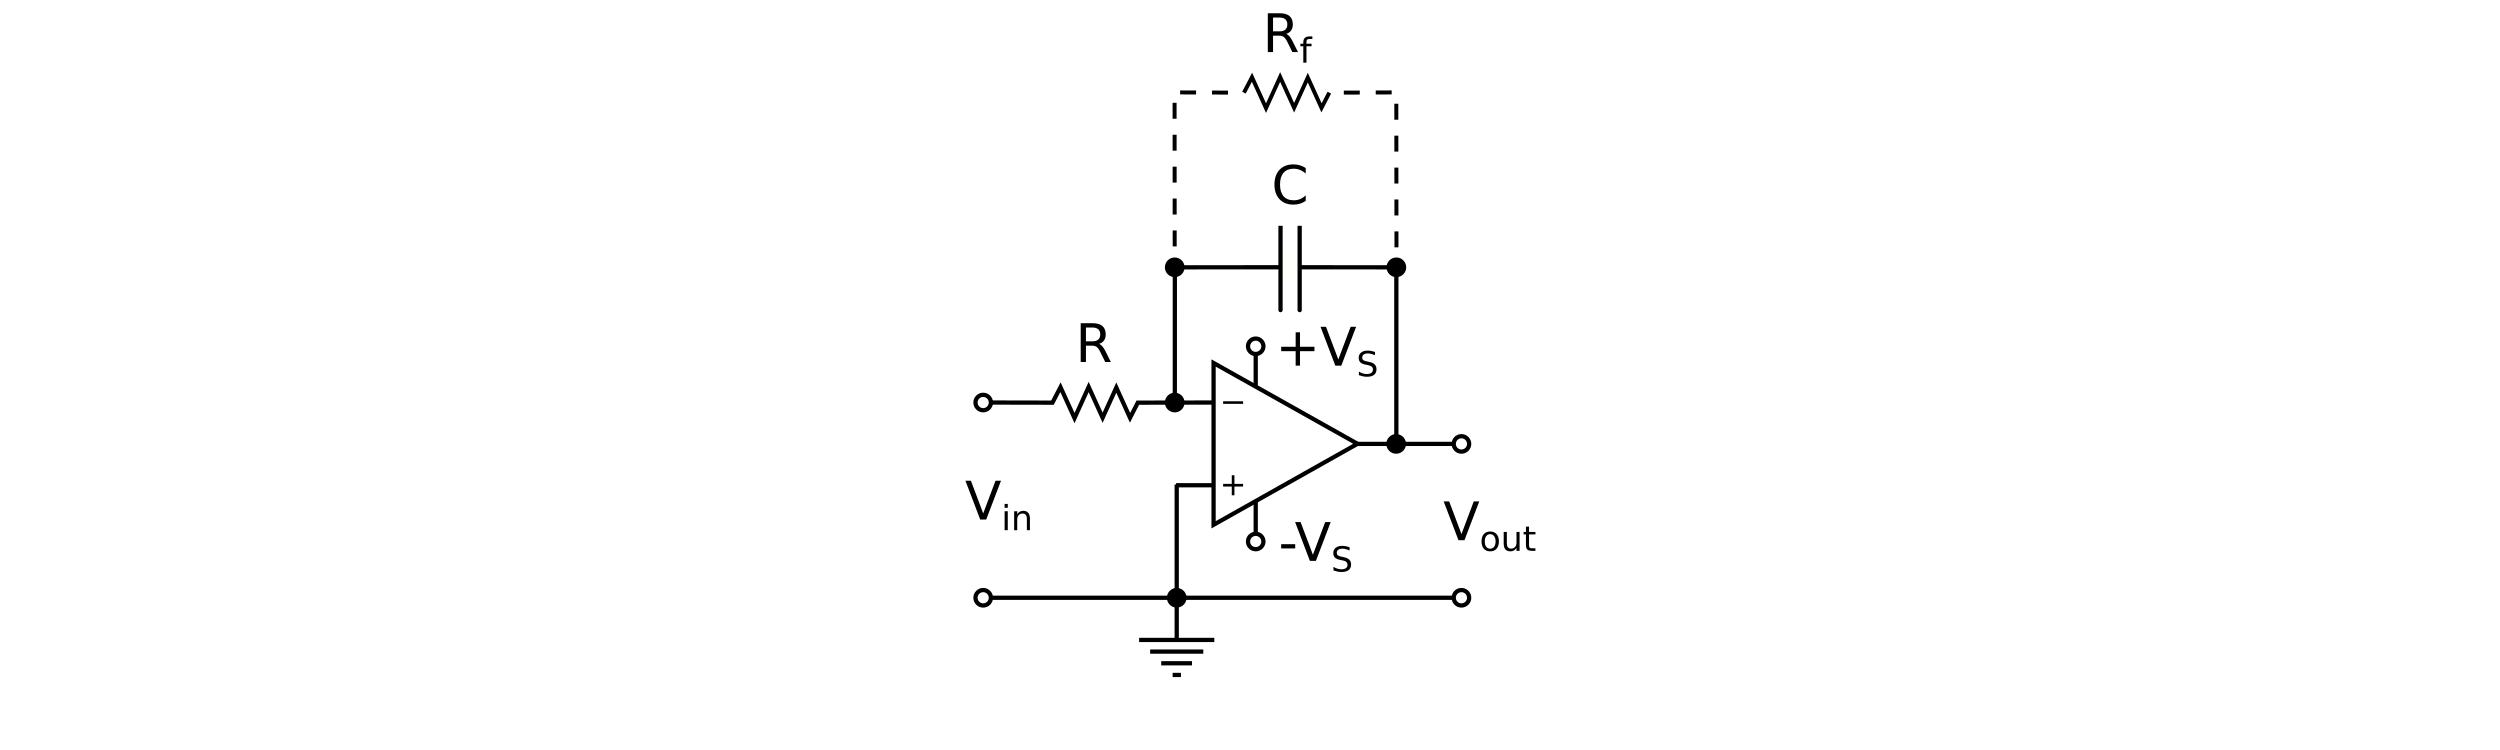
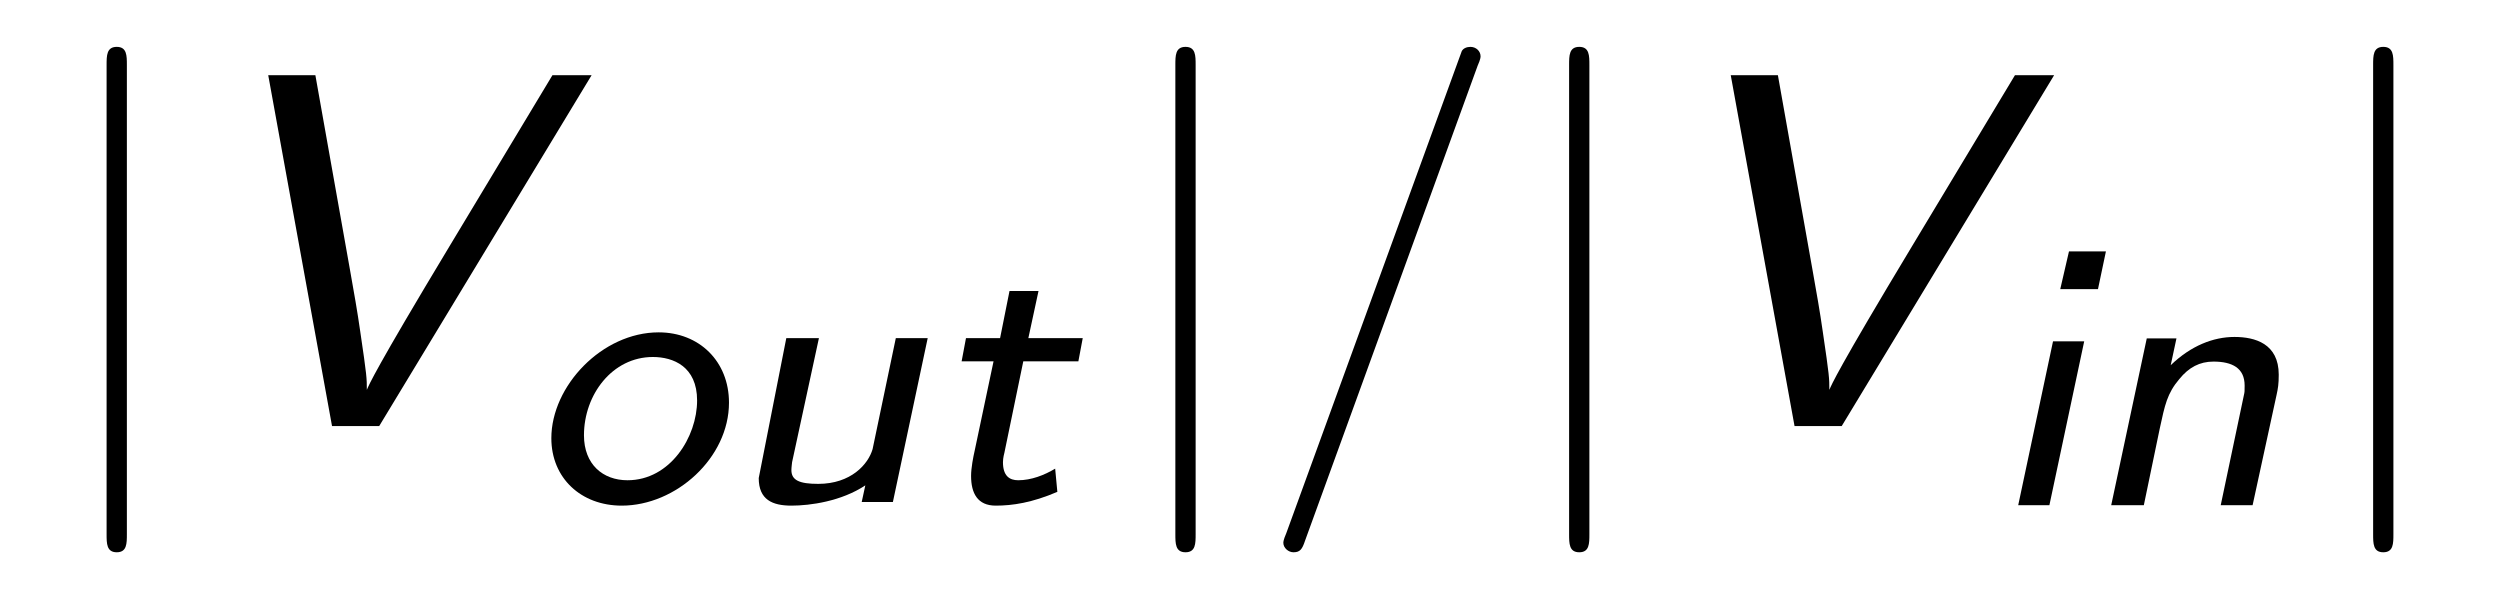
- <svg xmlns="http://www.w3.org/2000/svg" xmlns:xlink="http://www.w3.org/1999/xlink" width="470pt" height="140.951pt" viewBox="0 0 470 140.951" version="1.2">
+ <svg xmlns="http://www.w3.org/2000/svg" xmlns:xlink="http://www.w3.org/1999/xlink" viewBox="0 0 53.873 12.909" version="1.2">
  <defs>
    <g>
      <symbol overflow="visible" id="glyph0-0">
-         <path style="stroke:none;" d="M 0.5 1.766 L 0.5 -7.047 L 5.5 -7.047 L 5.5 1.766 Z M 1.062 1.219 L 4.938 1.219 L 4.938 -6.484 L 1.062 -6.484 Z M 1.062 1.219 " />
+         <path style="stroke:none;" d="" />
      </symbol>
      <symbol overflow="visible" id="glyph0-1">
+         <path style="stroke:none;" d="M 1.734 -7.781 C 1.734 -7.984 1.734 -8.172 1.516 -8.172 C 1.297 -8.172 1.297 -7.984 1.297 -7.781 L 1.297 2.328 C 1.297 2.531 1.297 2.719 1.516 2.719 C 1.734 2.719 1.734 2.531 1.734 2.328 Z M 1.734 -7.781 " />
+       </symbol>
+       <symbol overflow="visible" id="glyph1-0">
        <path style="stroke:none;" d="" />
      </symbol>
-       <symbol overflow="visible" id="glyph0-2">
-         <path style="stroke:none;" d="M 6.438 -6.734 L 6.438 -5.688 C 6.102 -6 5.75 -6.227 5.375 -6.375 C 5 -6.531 4.602 -6.609 4.188 -6.609 C 3.352 -6.609 2.711 -6.352 2.266 -5.844 C 1.828 -5.332 1.609 -4.598 1.609 -3.641 C 1.609 -2.68 1.828 -1.945 2.266 -1.438 C 2.711 -0.926 3.352 -0.672 4.188 -0.672 C 4.602 -0.672 5 -0.742 5.375 -0.891 C 5.75 -1.047 6.102 -1.281 6.438 -1.594 L 6.438 -0.562 C 6.094 -0.32 5.727 -0.145 5.344 -0.031 C 4.957 0.082 4.551 0.141 4.125 0.141 C 3.02 0.141 2.148 -0.195 1.516 -0.875 C 0.879 -1.551 0.562 -2.473 0.562 -3.641 C 0.562 -4.805 0.879 -5.727 1.516 -6.406 C 2.148 -7.082 3.02 -7.422 4.125 -7.422 C 4.562 -7.422 4.973 -7.363 5.359 -7.25 C 5.742 -7.133 6.102 -6.961 6.438 -6.734 Z M 6.438 -6.734 " />
-       </symbol>
-       <symbol overflow="visible" id="glyph0-3">
-         <path style="stroke:none;" d="M 2.859 0 L 0.078 -7.297 L 1.109 -7.297 L 3.422 -1.156 L 5.734 -7.297 L 6.766 -7.297 L 3.984 0 Z M 2.859 0 " />
-       </symbol>
-       <symbol overflow="visible" id="glyph0-4">
-         <path style="stroke:none;" d="M 4.438 -3.422 C 4.645 -3.348 4.848 -3.191 5.047 -2.953 C 5.254 -2.723 5.457 -2.406 5.656 -2 L 6.656 0 L 5.594 0 L 4.672 -1.875 C 4.43 -2.363 4.195 -2.688 3.969 -2.844 C 3.738 -3 3.43 -3.078 3.047 -3.078 L 1.969 -3.078 L 1.969 0 L 0.984 0 L 0.984 -7.297 L 3.203 -7.297 C 4.035 -7.297 4.656 -7.117 5.062 -6.766 C 5.477 -6.422 5.688 -5.895 5.688 -5.188 C 5.688 -4.727 5.578 -4.348 5.359 -4.047 C 5.148 -3.742 4.844 -3.535 4.438 -3.422 Z M 1.969 -6.484 L 1.969 -3.891 L 3.203 -3.891 C 3.68 -3.891 4.039 -4 4.281 -4.219 C 4.531 -4.438 4.656 -4.758 4.656 -5.188 C 4.656 -5.613 4.531 -5.938 4.281 -6.156 C 4.039 -6.375 3.68 -6.484 3.203 -6.484 Z M 1.969 -6.484 " />
-       </symbol>
-       <symbol overflow="visible" id="glyph0-5">
-         <path style="stroke:none;" d="M 0.484 -3.141 L 3.125 -3.141 L 3.125 -2.344 L 0.484 -2.344 Z M 0.484 -3.141 " />
-       </symbol>
-       <symbol overflow="visible" id="glyph0-6">
-         <path style="stroke:none;" d="M 4.594 -6.266 L 4.594 -3.547 L 7.312 -3.547 L 7.312 -2.719 L 4.594 -2.719 L 4.594 0 L 3.781 0 L 3.781 -2.719 L 1.062 -2.719 L 1.062 -3.547 L 3.781 -3.547 L 3.781 -6.266 Z M 4.594 -6.266 " />
-       </symbol>
-       <symbol overflow="visible" id="glyph1-0">
-         <path style="stroke:none;" d="M 0.328 1.156 L 0.328 -4.578 L 3.578 -4.578 L 3.578 1.156 Z M 0.688 0.781 L 3.219 0.781 L 3.219 -4.219 L 0.688 -4.219 Z M 0.688 0.781 " />
-       </symbol>
      <symbol overflow="visible" id="glyph1-1">
-         <path style="stroke:none;" d="M 1.984 -3.141 C 1.672 -3.141 1.422 -3.016 1.234 -2.766 C 1.055 -2.523 0.969 -2.195 0.969 -1.781 C 0.969 -1.352 1.055 -1.016 1.234 -0.766 C 1.422 -0.523 1.672 -0.406 1.984 -0.406 C 2.297 -0.406 2.539 -0.523 2.719 -0.766 C 2.906 -1.016 3 -1.352 3 -1.781 C 3 -2.195 2.906 -2.523 2.719 -2.766 C 2.539 -3.016 2.297 -3.141 1.984 -3.141 Z M 1.984 -3.641 C 2.492 -3.641 2.895 -3.473 3.188 -3.141 C 3.477 -2.816 3.625 -2.363 3.625 -1.781 C 3.625 -1.195 3.477 -0.738 3.188 -0.406 C 2.895 -0.07 2.492 0.094 1.984 0.094 C 1.473 0.094 1.07 -0.07 0.781 -0.406 C 0.5 -0.738 0.359 -1.195 0.359 -1.781 C 0.359 -2.363 0.5 -2.816 0.781 -3.141 C 1.07 -3.473 1.473 -3.641 1.984 -3.641 Z M 1.984 -3.641 " />
-       </symbol>
-       <symbol overflow="visible" id="glyph1-2">
-         <path style="stroke:none;" d="M 0.547 -1.406 L 0.547 -3.562 L 1.141 -3.562 L 1.141 -1.422 C 1.141 -1.086 1.203 -0.836 1.328 -0.672 C 1.461 -0.504 1.66 -0.422 1.922 -0.422 C 2.234 -0.422 2.484 -0.52 2.672 -0.719 C 2.859 -0.914 2.953 -1.191 2.953 -1.547 L 2.953 -3.562 L 3.531 -3.562 L 3.531 0 L 2.953 0 L 2.953 -0.547 C 2.805 -0.328 2.641 -0.164 2.453 -0.062 C 2.266 0.039 2.047 0.094 1.797 0.094 C 1.391 0.094 1.078 -0.031 0.859 -0.281 C 0.648 -0.539 0.547 -0.914 0.547 -1.406 Z M 2.016 -3.641 Z M 2.016 -3.641 " />
-       </symbol>
-       <symbol overflow="visible" id="glyph1-3">
-         <path style="stroke:none;" d="M 1.188 -4.562 L 1.188 -3.562 L 2.391 -3.562 L 2.391 -3.094 L 1.188 -3.094 L 1.188 -1.172 C 1.188 -0.879 1.223 -0.691 1.297 -0.609 C 1.379 -0.523 1.547 -0.484 1.797 -0.484 L 2.391 -0.484 L 2.391 0 L 1.797 0 C 1.348 0 1.035 -0.082 0.859 -0.25 C 0.691 -0.414 0.609 -0.723 0.609 -1.172 L 0.609 -3.094 L 0.172 -3.094 L 0.172 -3.562 L 0.609 -3.562 L 0.609 -4.562 Z M 1.188 -4.562 " />
-       </symbol>
-       <symbol overflow="visible" id="glyph1-4">
-         <path style="stroke:none;" d="M 0.609 -3.562 L 1.203 -3.562 L 1.203 0 L 0.609 0 Z M 0.609 -4.938 L 1.203 -4.938 L 1.203 -4.203 L 0.609 -4.203 Z M 0.609 -4.938 " />
-       </symbol>
-       <symbol overflow="visible" id="glyph1-5">
-         <path style="stroke:none;" d="M 3.562 -2.141 L 3.562 0 L 2.984 0 L 2.984 -2.125 C 2.984 -2.457 2.914 -2.707 2.781 -2.875 C 2.656 -3.039 2.461 -3.125 2.203 -3.125 C 1.879 -3.125 1.625 -3.023 1.438 -2.828 C 1.258 -2.629 1.172 -2.359 1.172 -2.016 L 1.172 0 L 0.594 0 L 0.594 -3.562 L 1.172 -3.562 L 1.172 -3 C 1.316 -3.219 1.484 -3.379 1.672 -3.484 C 1.859 -3.586 2.078 -3.641 2.328 -3.641 C 2.734 -3.641 3.039 -3.508 3.25 -3.25 C 3.457 -3 3.562 -2.629 3.562 -2.141 Z M 3.562 -2.141 " />
-       </symbol>
-       <symbol overflow="visible" id="glyph1-6">
-         <path style="stroke:none;" d="M 3.484 -4.578 L 3.484 -3.953 C 3.234 -4.066 3 -4.148 2.781 -4.203 C 2.57 -4.266 2.367 -4.297 2.172 -4.297 C 1.816 -4.297 1.547 -4.227 1.359 -4.094 C 1.172 -3.957 1.078 -3.766 1.078 -3.516 C 1.078 -3.305 1.141 -3.148 1.266 -3.047 C 1.391 -2.941 1.629 -2.859 1.984 -2.797 L 2.359 -2.703 C 2.836 -2.617 3.191 -2.461 3.422 -2.234 C 3.648 -2.004 3.766 -1.695 3.766 -1.312 C 3.766 -0.852 3.609 -0.504 3.297 -0.266 C 2.992 -0.023 2.547 0.094 1.953 0.094 C 1.723 0.094 1.484 0.066 1.234 0.016 C 0.984 -0.035 0.723 -0.109 0.453 -0.203 L 0.453 -0.875 C 0.711 -0.727 0.969 -0.613 1.219 -0.531 C 1.469 -0.457 1.711 -0.422 1.953 -0.422 C 2.316 -0.422 2.598 -0.492 2.797 -0.641 C 2.992 -0.785 3.094 -0.992 3.094 -1.266 C 3.094 -1.492 3.02 -1.672 2.875 -1.797 C 2.738 -1.93 2.504 -2.031 2.172 -2.094 L 1.781 -2.172 C 1.301 -2.266 0.953 -2.41 0.734 -2.609 C 0.523 -2.816 0.422 -3.102 0.422 -3.469 C 0.422 -3.883 0.566 -4.211 0.859 -4.453 C 1.16 -4.703 1.57 -4.828 2.094 -4.828 C 2.312 -4.828 2.535 -4.805 2.766 -4.766 C 2.992 -4.723 3.234 -4.66 3.484 -4.578 Z M 3.484 -4.578 " />
-       </symbol>
-       <symbol overflow="visible" id="glyph1-7">
-         <path style="stroke:none;" d="M 2.406 -4.938 L 2.406 -4.453 L 1.859 -4.453 C 1.648 -4.453 1.504 -4.41 1.422 -4.328 C 1.336 -4.242 1.297 -4.094 1.297 -3.875 L 1.297 -3.562 L 2.25 -3.562 L 2.25 -3.094 L 1.297 -3.094 L 1.297 0 L 0.703 0 L 0.703 -3.094 L 0.156 -3.094 L 0.156 -3.562 L 0.703 -3.562 L 0.703 -3.797 C 0.703 -4.191 0.797 -4.477 0.984 -4.656 C 1.172 -4.844 1.461 -4.938 1.859 -4.938 Z M 2.406 -4.938 " />
+         <path style="stroke:none;" d="M 8.719 -7.562 L 7.875 -7.562 L 5.656 -3.875 C 4.047 -1.203 3.922 -0.891 3.875 -0.781 C 3.875 -1.031 3.875 -1.078 3.734 -2.031 C 3.672 -2.469 3.594 -2.906 3.516 -3.344 L 2.766 -7.562 L 1.75 -7.562 L 3.125 0 L 4.141 0 Z M 8.719 -7.562 " />
      </symbol>
      <symbol overflow="visible" id="glyph2-0">
-         <path style="stroke:none;" d="M 0.297 -1.062 L 0.297 4.234 L 3.297 4.234 L 3.297 -1.062 Z M 0.641 -0.734 L 2.969 -0.734 L 2.969 3.891 L 0.641 3.891 Z M 0.641 -0.734 " />
+         <path style="stroke:none;" d="" />
      </symbol>
      <symbol overflow="visible" id="glyph2-1">
-         <path style="stroke:none;" d="M 2.766 3.766 L 2.766 2.125 L 4.391 2.125 L 4.391 1.625 L 2.766 1.625 L 2.766 0 L 2.266 0 L 2.266 1.625 L 0.641 1.625 L 0.641 2.125 L 2.266 2.125 L 2.266 3.766 Z M 2.766 3.766 " />
+         <path style="stroke:none;" d="M 4.406 -2.141 C 4.406 -3.031 3.766 -3.656 2.891 -3.656 C 1.672 -3.656 0.578 -2.5 0.578 -1.375 C 0.578 -0.516 1.219 0.078 2.094 0.078 C 3.266 0.078 4.406 -0.953 4.406 -2.141 Z M 2.219 -0.469 C 1.688 -0.469 1.281 -0.812 1.281 -1.438 C 1.281 -2.312 1.891 -3.125 2.766 -3.125 C 3.203 -3.125 3.719 -2.922 3.719 -2.188 C 3.719 -1.406 3.141 -0.469 2.219 -0.469 Z M 2.219 -0.469 " />
+       </symbol>
+       <symbol overflow="visible" id="glyph2-2">
+         <path style="stroke:none;" d="M 4.453 -3.531 L 3.766 -3.531 L 3.266 -1.141 C 3.172 -0.812 2.797 -0.391 2.094 -0.391 C 1.688 -0.391 1.516 -0.469 1.516 -0.688 C 1.516 -0.75 1.531 -0.844 1.531 -0.859 L 2.109 -3.531 L 1.406 -3.531 L 0.812 -0.516 C 0.812 -0.047 1.109 0.078 1.516 0.078 C 1.922 0.078 2.594 -0.016 3.109 -0.359 L 3.031 0 L 3.703 0 Z M 4.453 -3.531 " />
+       </symbol>
+       <symbol overflow="visible" id="glyph2-3">
+         <path style="stroke:none;" d="M 2.141 -3.031 L 3.328 -3.031 L 3.422 -3.531 L 2.25 -3.531 L 2.469 -4.547 L 1.844 -4.547 L 1.641 -3.531 L 0.906 -3.531 L 0.812 -3.031 L 1.5 -3.031 L 1.094 -1.109 C 1.062 -0.969 1.016 -0.734 1.016 -0.562 C 1.016 -0.188 1.156 0.078 1.547 0.078 C 1.906 0.078 2.328 0.016 2.875 -0.219 L 2.828 -0.719 C 2.594 -0.578 2.312 -0.469 2.031 -0.469 C 1.844 -0.469 1.703 -0.562 1.703 -0.859 C 1.703 -0.953 1.734 -1.062 1.734 -1.062 Z M 2.141 -3.031 " />
+       </symbol>
+       <symbol overflow="visible" id="glyph2-4">
+         <path style="stroke:none;" d="M 2.562 -5.469 L 1.766 -5.469 L 1.578 -4.656 L 2.391 -4.656 Z M 0.672 0 L 1.344 0 L 2.094 -3.531 L 1.422 -3.531 Z M 0.672 0 " />
+       </symbol>
+       <symbol overflow="visible" id="glyph2-5">
+         <path style="stroke:none;" d="M 4.219 -2.375 C 4.25 -2.516 4.266 -2.609 4.266 -2.812 C 4.266 -3.484 3.75 -3.625 3.312 -3.625 C 2.859 -3.625 2.375 -3.438 1.938 -3.016 L 2.062 -3.594 L 1.422 -3.594 L 0.656 0 L 1.359 0 L 1.703 -1.656 C 1.812 -2.156 1.859 -2.406 2.125 -2.719 C 2.328 -2.969 2.562 -3.094 2.859 -3.094 C 3.266 -3.094 3.531 -2.953 3.531 -2.578 C 3.531 -2.453 3.531 -2.438 3.516 -2.375 L 3.016 0 L 3.703 0 Z M 4.219 -2.375 " />
      </symbol>
      <symbol overflow="visible" id="glyph3-0">
-         <path style="stroke:none;" d="M 0.703 -1.062 L 0.703 4.234 L 7.844 4.234 L 7.844 -1.062 Z M 1.516 -0.734 L 7.047 -0.734 L 7.047 3.891 L 1.516 3.891 Z M 1.516 -0.734 " />
+         <path style="stroke:none;" d="" />
      </symbol>
      <symbol overflow="visible" id="glyph3-1">
-         <path style="stroke:none;" d="M 0.703 1.891 L 4.453 1.891 L 4.453 1.406 L 0.703 1.406 Z M 0.703 1.891 " />
+         <path style="stroke:none;" d="M 4.781 -7.766 C 4.844 -7.906 4.844 -7.953 4.844 -7.969 C 4.844 -8.078 4.75 -8.172 4.625 -8.172 C 4.547 -8.172 4.469 -8.141 4.438 -8.078 L 0.656 2.312 C 0.594 2.453 0.594 2.5 0.594 2.516 C 0.594 2.625 0.703 2.719 0.812 2.719 C 0.953 2.719 1 2.656 1.062 2.469 Z M 4.781 -7.766 " />
      </symbol>
    </g>
-     <clipPath id="clip1">
-       <path d="M 181 69 L 191 69 L 191 82 L 181 82 Z M 181 69 " />
-     </clipPath>
-     <clipPath id="clip2">
-       <path d="M 181 106 L 191 106 L 191 119 L 181 119 Z M 181 106 " />
-     </clipPath>
-     <clipPath id="clip3">
-       <path d="M 220 126 L 223 126 L 223 127.996 L 220 127.996 Z M 220 126 " />
-     </clipPath>
  </defs>
  <g id="surface1">
    <g style="fill:rgb(0%,0%,0%);fill-opacity:1;">
-       <use xlink:href="#glyph0-1" x="257.885" y="41.525" />
-     </g>
-     <path style="fill:none;stroke-width:8;stroke-linecap:butt;stroke-linejoin:miter;stroke:rgb(0%,0%,0%);stroke-opacity:1;stroke-miterlimit:4;" d="M 53.203 156.171 L 922.227 156.171 " transform="matrix(0.1,0,0,-0.1,181,127.996)" />
-     <g style="fill:rgb(0%,0%,0%);fill-opacity:1;">
-       <use xlink:href="#glyph0-2" x="239.036" y="38.327" />
-     </g>
-     <g clip-path="url(#clip1)" clip-rule="nonzero">
-       <path style="fill:none;stroke-width:8;stroke-linecap:butt;stroke-linejoin:miter;stroke:rgb(0%,0%,0%);stroke-opacity:1;stroke-miterlimit:4;" d="M 52.891 523.202 C 52.891 515.194 46.406 508.671 38.398 508.671 C 30.391 508.671 23.906 515.194 23.906 523.202 C 23.906 531.21 30.391 537.694 38.398 537.694 C 46.406 537.694 52.891 531.21 52.891 523.202 Z M 52.891 523.202 " transform="matrix(0.1,0,0,-0.1,181,127.996)" />
-     </g>
-     <g clip-path="url(#clip2)" clip-rule="nonzero">
-       <path style="fill:none;stroke-width:8;stroke-linecap:butt;stroke-linejoin:miter;stroke:rgb(0%,0%,0%);stroke-opacity:1;stroke-miterlimit:4;" d="M 52.891 156.171 C 52.891 148.163 46.406 141.64 38.398 141.64 C 30.391 141.64 23.906 148.163 23.906 156.171 C 23.906 164.179 30.391 170.663 38.398 170.663 C 46.406 170.663 52.891 164.179 52.891 156.171 Z M 52.891 156.171 " transform="matrix(0.1,0,0,-0.1,181,127.996)" />
-     </g>
-     <path style="fill:none;stroke-width:8;stroke-linecap:butt;stroke-linejoin:miter;stroke:rgb(0%,0%,0%);stroke-opacity:1;stroke-miterlimit:4;" d="M 952.031 445.429 C 952.031 437.421 945.508 430.937 937.5 430.937 C 929.492 430.937 923.008 437.421 923.008 445.429 C 923.008 453.437 929.492 459.921 937.5 459.921 C 945.508 459.921 952.031 453.437 952.031 445.429 Z M 952.031 445.429 " transform="matrix(0.1,0,0,-0.1,181,127.996)" />
-     <path style="fill:none;stroke-width:8;stroke-linecap:butt;stroke-linejoin:miter;stroke:rgb(0%,0%,0%);stroke-opacity:1;stroke-miterlimit:4;" d="M 952.031 156.171 C 952.031 148.163 945.508 141.64 937.5 141.64 C 929.492 141.64 923.008 148.163 923.008 156.171 C 923.008 164.179 929.492 170.663 937.5 170.663 C 945.508 170.663 952.031 164.179 952.031 156.171 Z M 952.031 156.171 " transform="matrix(0.1,0,0,-0.1,181,127.996)" />
-     <g style="fill:rgb(0%,0%,0%);fill-opacity:1;">
-       <use xlink:href="#glyph0-3" x="271.334" y="101.561" />
+       <use xlink:href="#glyph0-1" x="1" y="9.182" />
    </g>
    <g style="fill:rgb(0%,0%,0%);fill-opacity:1;">
-       <use xlink:href="#glyph1-1" x="278.17" y="103.561" />
-       <use xlink:href="#glyph1-2" x="282.148" y="103.561" />
-       <use xlink:href="#glyph1-3" x="286.269" y="103.561" />
-     </g>
-     <path style="fill:none;stroke-width:8;stroke-linecap:butt;stroke-linejoin:miter;stroke:rgb(0%,0%,0%);stroke-opacity:1;stroke-miterlimit:4;" d="M 471.523 293.358 L 742.07 445.624 L 471.523 597.538 Z M 471.523 293.358 " transform="matrix(0.1,0,0,-0.1,181,127.996)" />
-     <path style="fill:none;stroke-width:8;stroke-linecap:butt;stroke-linejoin:miter;stroke:rgb(0%,0%,0%);stroke-opacity:1;stroke-miterlimit:4;" d="M 469.492 367.694 L 400.938 367.694 " transform="matrix(0.1,0,0,-0.1,181,127.996)" />
-     <path style="fill:none;stroke-width:8;stroke-linecap:butt;stroke-linejoin:miter;stroke:rgb(0%,0%,0%);stroke-opacity:1;stroke-miterlimit:4;" d="M 922.344 445.429 L 735.078 445.429 " transform="matrix(0.1,0,0,-0.1,181,127.996)" />
-     <g style="fill:rgb(0%,0%,0%);fill-opacity:1;">
-       <use xlink:href="#glyph2-1" x="229.307" y="89.346" />
+       <use xlink:href="#glyph1-1" x="4.03" y="9.182" />
    </g>
    <g style="fill:rgb(0%,0%,0%);fill-opacity:1;">
-       <use xlink:href="#glyph3-1" x="229.246" y="74.034" />
-     </g>
-     <path style="fill:none;stroke-width:8;stroke-linecap:butt;stroke-linejoin:miter;stroke:rgb(0%,0%,0%);stroke-opacity:1;stroke-miterlimit:4;" d="M 470.586 523.202 L 329.102 522.968 L 314.453 494.491 L 288.672 551.327 L 262.93 494.647 L 236.68 552.46 L 210.117 493.905 L 183.75 552.03 L 168.633 522.968 L 52.969 523.202 " transform="matrix(0.1,0,0,-0.1,181,127.996)" />
-     <path style="fill-rule:nonzero;fill:rgb(0%,0%,0%);fill-opacity:1;stroke-width:8;stroke-linecap:butt;stroke-linejoin:miter;stroke:rgb(0%,0%,0%);stroke-opacity:1;stroke-miterlimit:4;" d="M 412.969 523.202 C 412.969 515.194 406.484 508.671 398.477 508.671 C 390.469 508.671 383.984 515.194 383.984 523.202 C 383.984 531.21 390.469 537.694 398.477 537.694 C 406.484 537.694 412.969 531.21 412.969 523.202 Z M 412.969 523.202 " transform="matrix(0.1,0,0,-0.1,181,127.996)" />
-     <path style="fill-rule:nonzero;fill:rgb(0%,0%,0%);fill-opacity:1;stroke-width:8;stroke-linecap:butt;stroke-linejoin:miter;stroke:rgb(0%,0%,0%);stroke-opacity:1;stroke-miterlimit:4;" d="M 829.297 445.429 C 829.297 437.421 822.773 430.937 814.766 430.937 C 806.758 430.937 800.273 437.421 800.273 445.429 C 800.273 453.437 806.758 459.921 814.766 459.921 C 822.773 459.921 829.297 453.437 829.297 445.429 Z M 829.297 445.429 " transform="matrix(0.1,0,0,-0.1,181,127.996)" />
-     <path style="fill:none;stroke-width:8;stroke-linecap:butt;stroke-linejoin:miter;stroke:rgb(0%,0%,0%);stroke-opacity:1;stroke-miterlimit:4;" d="M 402.227 76.015 L 402.227 369.101 " transform="matrix(0.1,0,0,-0.1,181,127.996)" />
-     <path style="fill-rule:nonzero;fill:rgb(0%,0%,0%);fill-opacity:1;stroke-width:8;stroke-linecap:butt;stroke-linejoin:miter;stroke:rgb(0%,0%,0%);stroke-opacity:1;stroke-miterlimit:4;" d="M 416.719 156.171 C 416.719 148.163 410.234 141.64 402.227 141.64 C 394.219 141.64 387.734 148.163 387.734 156.171 C 387.734 164.179 394.219 170.663 402.227 170.663 C 410.234 170.663 416.719 164.179 416.719 156.171 Z M 416.719 156.171 " transform="matrix(0.1,0,0,-0.1,181,127.996)" />
-     <g clip-path="url(#clip3)" clip-rule="nonzero">
-       <path style="fill:none;stroke-width:8;stroke-linecap:butt;stroke-linejoin:miter;stroke:rgb(0%,0%,0%);stroke-opacity:1;stroke-miterlimit:4;" d="M 394.57 11.054 L 410.156 11.054 " transform="matrix(0.1,0,0,-0.1,181,127.996)" />
-     </g>
-     <path style="fill:none;stroke-width:8;stroke-linecap:butt;stroke-linejoin:miter;stroke:rgb(0%,0%,0%);stroke-opacity:1;stroke-miterlimit:4;" d="M 373.047 33.007 L 430.938 33.007 " transform="matrix(0.1,0,0,-0.1,181,127.996)" />
-     <path style="fill:none;stroke-width:8;stroke-linecap:butt;stroke-linejoin:miter;stroke:rgb(0%,0%,0%);stroke-opacity:1;stroke-miterlimit:4;" d="M 352.266 54.96 L 452.188 54.96 " transform="matrix(0.1,0,0,-0.1,181,127.996)" />
-     <path style="fill:none;stroke-width:8;stroke-linecap:butt;stroke-linejoin:miter;stroke:rgb(0%,0%,0%);stroke-opacity:1;stroke-miterlimit:4;" d="M 331.523 76.874 L 472.93 76.874 " transform="matrix(0.1,0,0,-0.1,181,127.996)" />
-     <g style="fill:rgb(0%,0%,0%);fill-opacity:1;">
-       <use xlink:href="#glyph0-3" x="181.422" y="97.674" />
+       <use xlink:href="#glyph2-1" x="11.303" y="10.818" />
+       <use xlink:href="#glyph2-2" x="15.538" y="10.818" />
+       <use xlink:href="#glyph2-3" x="19.91" y="10.818" />
    </g>
    <g style="fill:rgb(0%,0%,0%);fill-opacity:1;">
-       <use xlink:href="#glyph1-4" x="188.258" y="99.674" />
-       <use xlink:href="#glyph1-5" x="190.065" y="99.674" />
+       <use xlink:href="#glyph0-1" x="24.031" y="9.182" />
    </g>
    <g style="fill:rgb(0%,0%,0%);fill-opacity:1;">
-       <use xlink:href="#glyph0-4" x="202.188" y="68.06" />
-     </g>
-     <path style="fill:none;stroke-width:8;stroke-linecap:butt;stroke-linejoin:miter;stroke:rgb(0%,0%,0%);stroke-opacity:1;stroke-miterlimit:4;" d="M 565.234 628.944 C 565.234 620.937 558.75 614.452 550.742 614.452 C 542.734 614.452 536.25 620.937 536.25 628.944 C 536.25 636.952 542.734 643.437 550.742 643.437 C 558.75 643.437 565.234 636.952 565.234 628.944 Z M 565.234 628.944 " transform="matrix(0.1,0,0,-0.1,181,127.996)" />
-     <path style="fill:none;stroke-width:8;stroke-linecap:butt;stroke-linejoin:miter;stroke:rgb(0%,0%,0%);stroke-opacity:1;stroke-miterlimit:4;" d="M 565.234 261.913 C 565.234 253.905 558.75 247.421 550.742 247.421 C 542.734 247.421 536.25 253.905 536.25 261.913 C 536.25 269.921 542.734 276.405 550.742 276.405 C 558.75 276.405 565.234 269.921 565.234 261.913 Z M 565.234 261.913 " transform="matrix(0.1,0,0,-0.1,181,127.996)" />
-     <g style="fill:rgb(0%,0%,0%);fill-opacity:1;">
-       <use xlink:href="#glyph0-5" x="240.374" y="105.448" />
+       <use xlink:href="#glyph3-1" x="27.061" y="9.182" />
    </g>
    <g style="fill:rgb(0%,0%,0%);fill-opacity:1;">
-       <use xlink:href="#glyph0-3" x="243.404" y="105.448" />
+       <use xlink:href="#glyph0-1" x="32.516" y="9.182" />
    </g>
    <g style="fill:rgb(0%,0%,0%);fill-opacity:1;">
-       <use xlink:href="#glyph1-6" x="250.237" y="107.448" />
+       <use xlink:href="#glyph1-1" x="35.546" y="9.182" />
    </g>
    <g style="fill:rgb(0%,0%,0%);fill-opacity:1;">
-       <use xlink:href="#glyph0-6" x="239.803" y="68.74" />
-       <use xlink:href="#glyph0-3" x="248.183" y="68.74" />
+       <use xlink:href="#glyph2-4" x="42.819" y="10.886" />
+       <use xlink:href="#glyph2-5" x="44.839" y="10.886" />
    </g>
    <g style="fill:rgb(0%,0%,0%);fill-opacity:1;">
-       <use xlink:href="#glyph1-6" x="255.017" y="70.74" />
+       <use xlink:href="#glyph0-1" x="49.842" y="9.182" />
    </g>
-     <path style="fill:none;stroke-width:8;stroke-linecap:butt;stroke-linejoin:miter;stroke:rgb(0%,0%,0%);stroke-opacity:1;stroke-miterlimit:4;" d="M 550.742 615.038 L 550.742 555.038 " transform="matrix(0.1,0,0,-0.1,181,127.996)" />
-     <path style="fill:none;stroke-width:8;stroke-linecap:butt;stroke-linejoin:miter;stroke:rgb(0%,0%,0%);stroke-opacity:1;stroke-miterlimit:4;" d="M 550.742 337.108 L 550.742 277.147 " transform="matrix(0.1,0,0,-0.1,181,127.996)" />
-     <path style=" stroke:none;fill-rule:nonzero;fill:rgb(100%,100%,98.827%);fill-opacity:1;" d="M 240.574 53.121 L 244.609 53.121 L 244.609 47.289 L 240.574 47.289 Z M 240.574 53.121 " />
-     <path style="fill:none;stroke-width:8;stroke-linecap:butt;stroke-linejoin:miter;stroke:rgb(0%,0%,0%);stroke-opacity:1;stroke-miterlimit:4;" d="M 633.359 855.429 C 633.359 663.437 633.359 699.452 633.359 699.452 " transform="matrix(0.1,0,0,-0.1,181,127.996)" />
-     <path style="fill:none;stroke-width:8;stroke-linecap:butt;stroke-linejoin:miter;stroke:rgb(0%,0%,0%);stroke-opacity:1;stroke-miterlimit:4;" d="M 597.383 855.429 C 597.383 663.437 597.383 699.452 597.383 699.452 " transform="matrix(0.1,0,0,-0.1,181,127.996)" />
-     <path style="fill:none;stroke-width:8;stroke-linecap:butt;stroke-linejoin:miter;stroke:rgb(0%,0%,0%);stroke-opacity:1;stroke-miterlimit:4;" d="M 398.672 519.687 L 398.711 777.421 L 596.328 777.46 " transform="matrix(0.1,0,0,-0.1,181,127.996)" />
-     <path style="fill:none;stroke-width:8;stroke-linecap:butt;stroke-linejoin:miter;stroke:rgb(0%,0%,0%);stroke-opacity:1;stroke-miterlimit:4;" d="M 815.117 443.202 L 815.117 777.421 L 634.414 777.46 " transform="matrix(0.1,0,0,-0.1,181,127.996)" />
-     <g style="fill:rgb(0%,0%,0%);fill-opacity:1;">
-       <use xlink:href="#glyph0-4" x="237.364" y="9.786" />
-     </g>
-     <g style="fill:rgb(0%,0%,0%);fill-opacity:1;">
-       <use xlink:href="#glyph1-7" x="244.317" y="11.786" />
-     </g>
-     <path style="fill:none;stroke-width:7.5;stroke-linecap:butt;stroke-linejoin:miter;stroke:rgb(0%,0%,0%);stroke-opacity:1;stroke-dasharray:30,30;stroke-dashoffset:30;stroke-miterlimit:4;" d="M 815.391 784.921 L 815.039 1106.249 L 689.102 1105.702 " transform="matrix(0.1,0,0,-0.1,181,127.996)" />
-     <path style="fill:none;stroke-width:7.5;stroke-linecap:butt;stroke-linejoin:miter;stroke:rgb(0%,0%,0%);stroke-opacity:1;stroke-miterlimit:4;" d="M 689.102 1105.702 L 674.453 1077.226 L 648.672 1134.062 L 622.93 1077.382 L 596.68 1135.194 L 570.117 1076.679 L 543.75 1134.765 L 528.633 1105.741 " transform="matrix(0.1,0,0,-0.1,181,127.996)" />
-     <path style="fill:none;stroke-width:7.5;stroke-linecap:butt;stroke-linejoin:miter;stroke:rgb(0%,0%,0%);stroke-opacity:1;stroke-dasharray:30,30;stroke-dashoffset:30;stroke-miterlimit:4;" d="M 528.633 1105.741 L 398.203 1106.249 L 398.438 784.921 " transform="matrix(0.1,0,0,-0.1,181,127.996)" />
-     <path style="fill-rule:nonzero;fill:rgb(0%,0%,0%);fill-opacity:1;stroke-width:8;stroke-linecap:butt;stroke-linejoin:miter;stroke:rgb(0%,0%,0%);stroke-opacity:1;stroke-miterlimit:4;" d="M 412.969 777.421 C 412.969 769.413 406.484 762.929 398.477 762.929 C 390.469 762.929 383.984 769.413 383.984 777.421 C 383.984 785.429 390.469 791.913 398.477 791.913 C 406.484 791.913 412.969 785.429 412.969 777.421 Z M 412.969 777.421 " transform="matrix(0.1,0,0,-0.1,181,127.996)" />
-     <path style="fill-rule:nonzero;fill:rgb(0%,0%,0%);fill-opacity:1;stroke-width:8;stroke-linecap:butt;stroke-linejoin:miter;stroke:rgb(0%,0%,0%);stroke-opacity:1;stroke-miterlimit:4;" d="M 829.688 777.421 C 829.688 769.413 823.203 762.929 815.195 762.929 C 807.188 762.929 800.703 769.413 800.703 777.421 C 800.703 785.429 807.188 791.913 815.195 791.913 C 823.203 791.913 829.688 785.429 829.688 777.421 Z M 829.688 777.421 " transform="matrix(0.1,0,0,-0.1,181,127.996)" />
  </g>
</svg>
